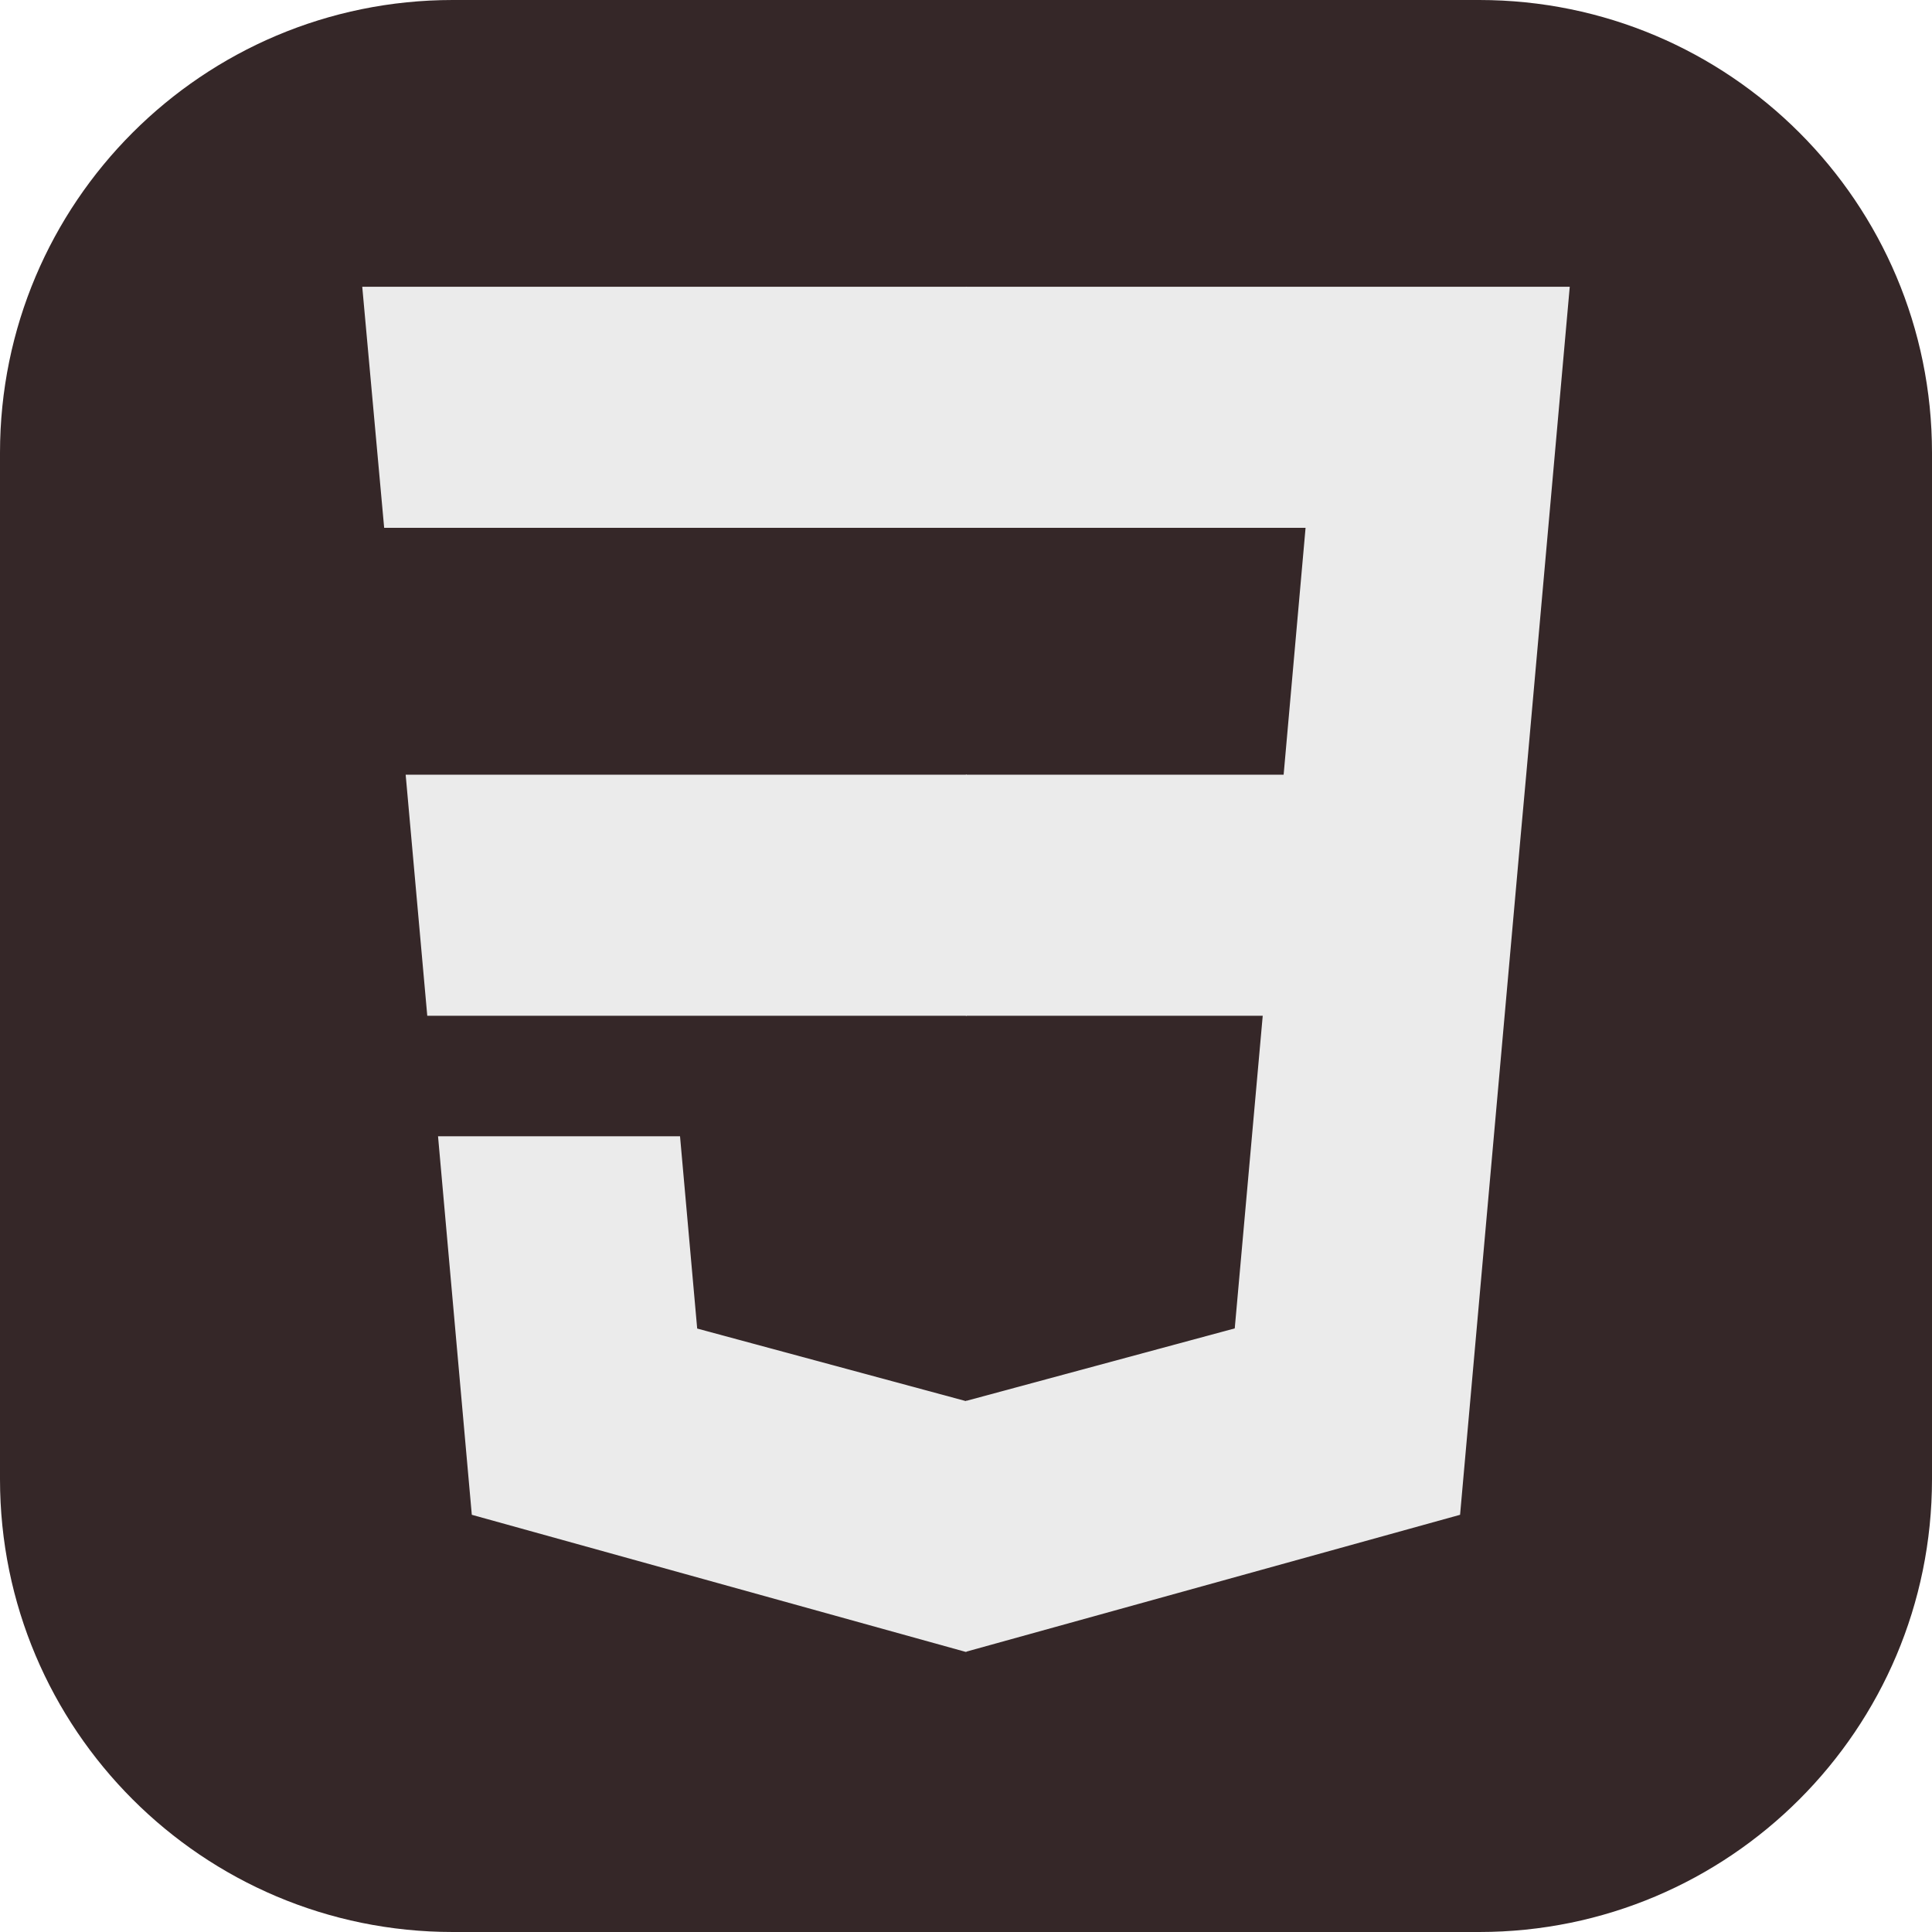
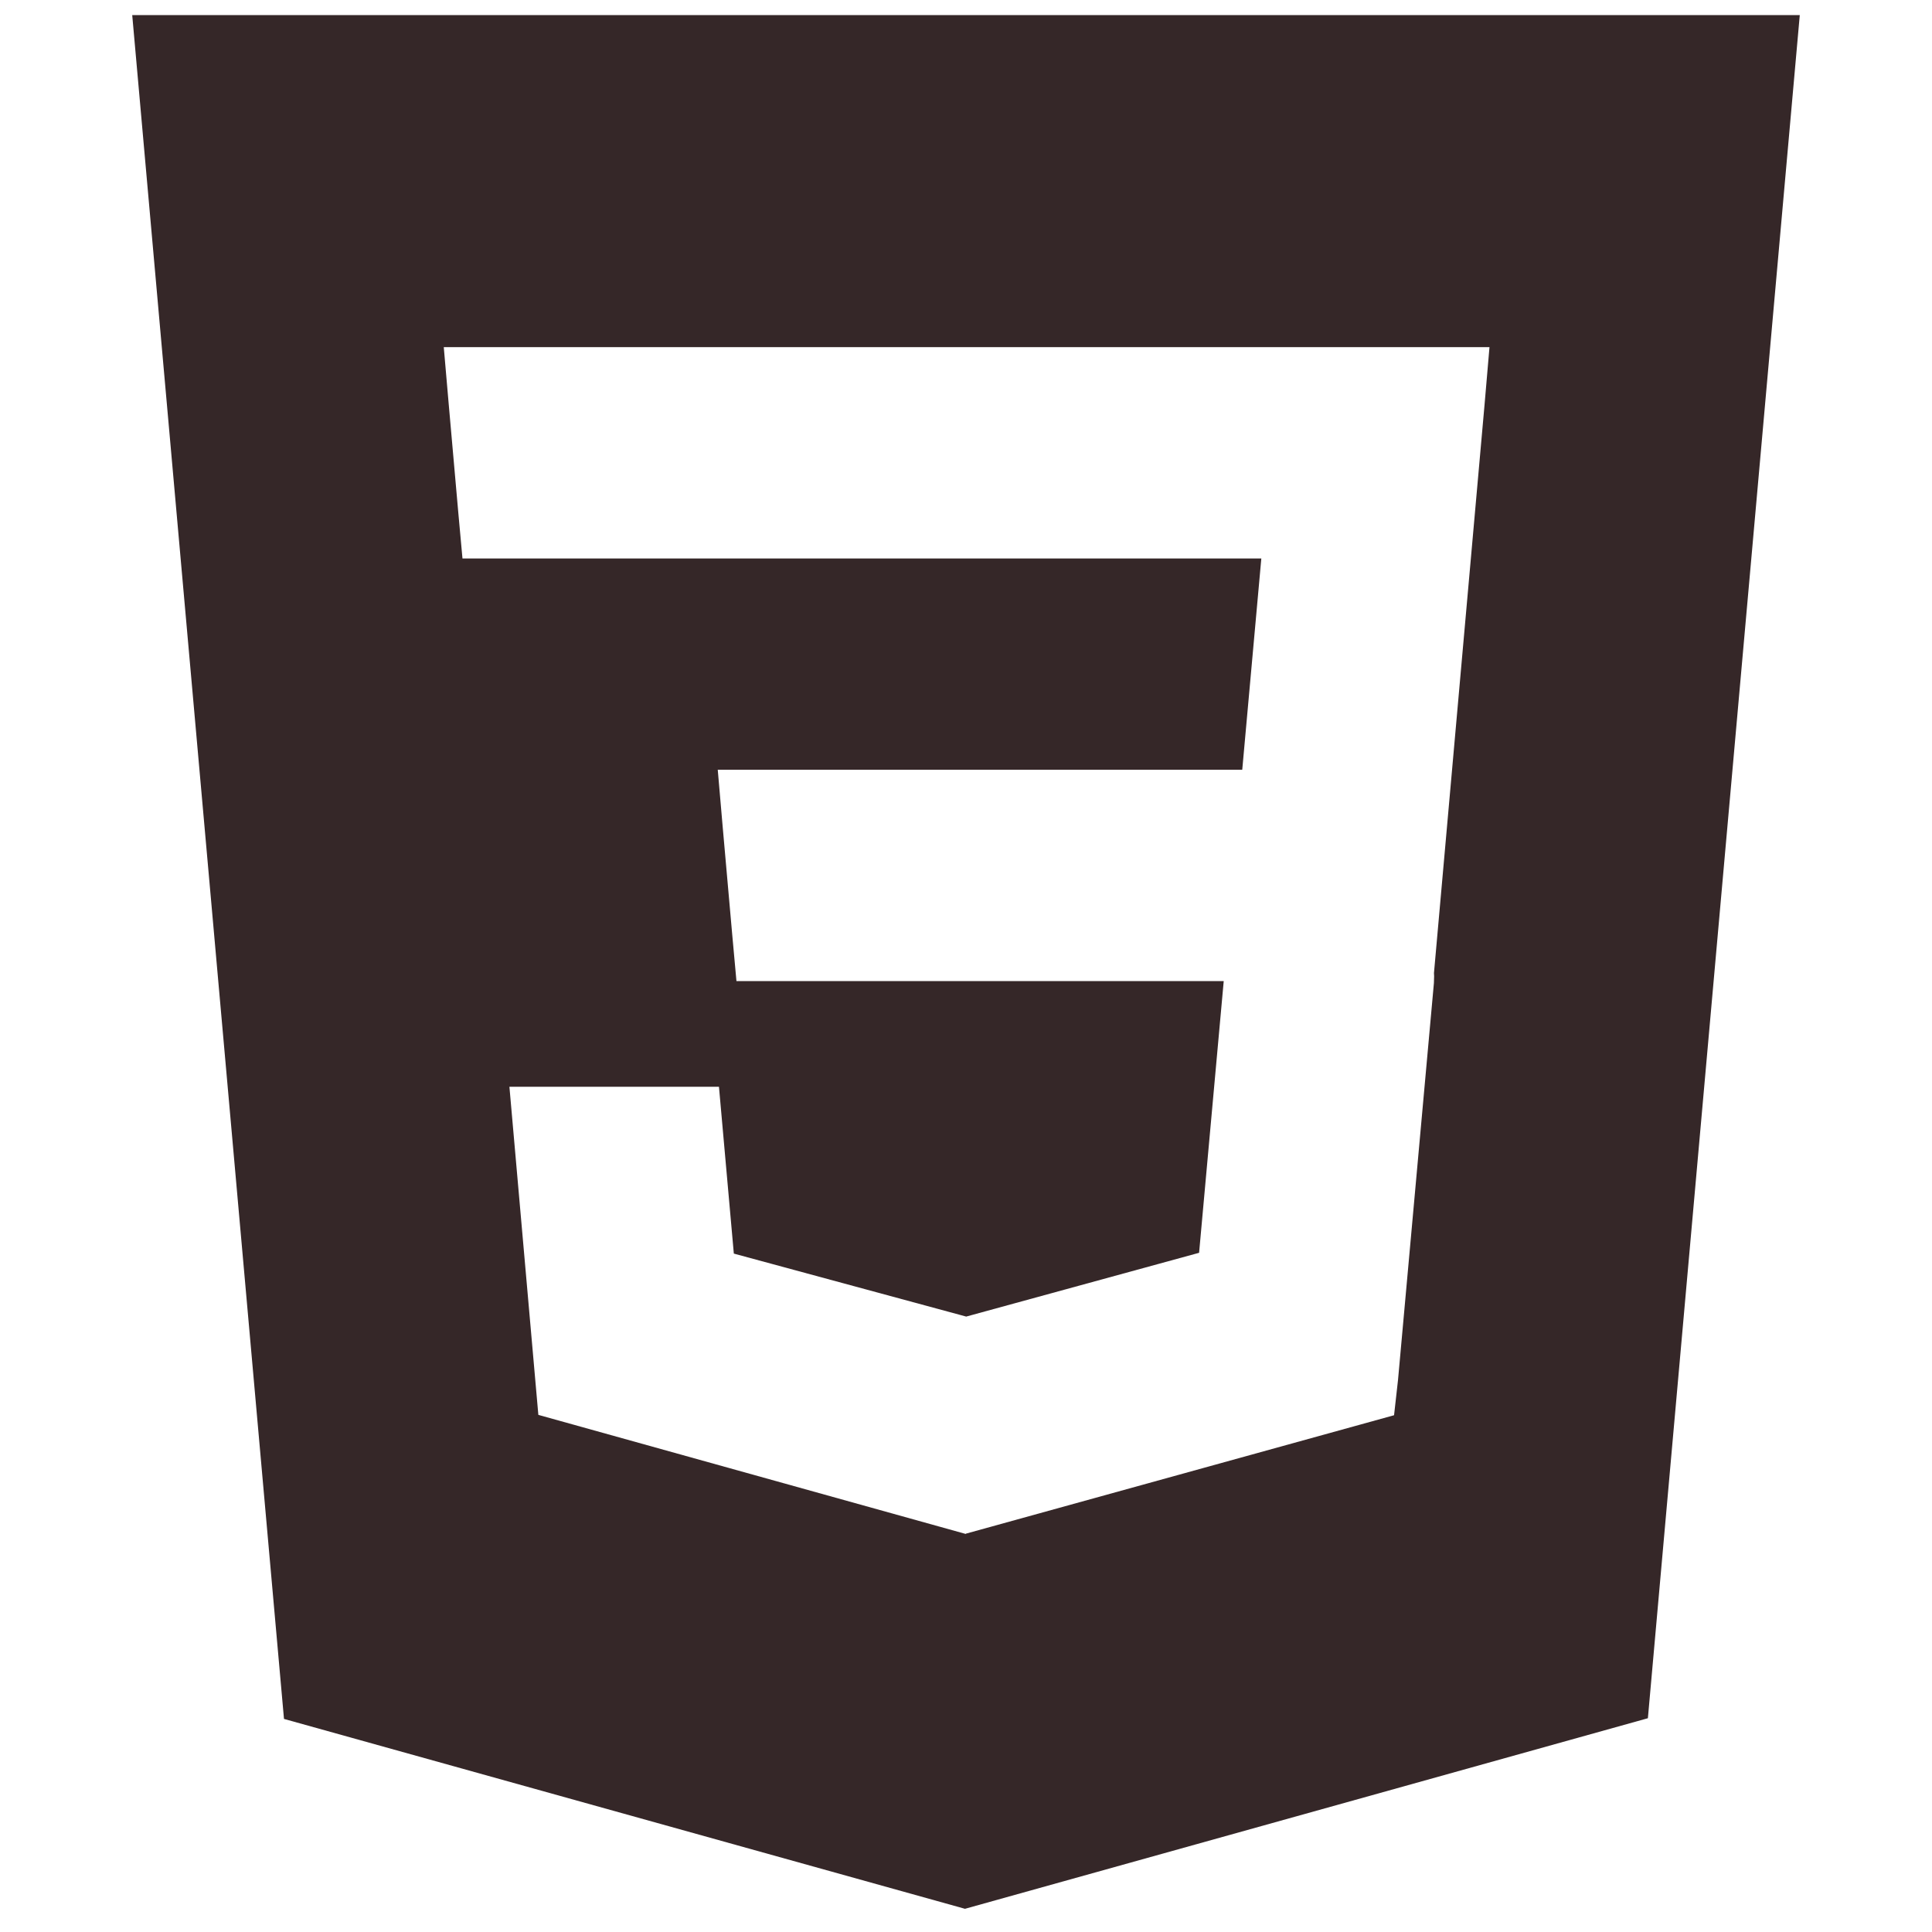
- <svg xmlns="http://www.w3.org/2000/svg" width="75" height="75" viewBox="0 0 256 256">
-   <g fill="#none">
-     <rect width="256" height="256" fill="#352728" rx="60" />
-     <path fill="#EBEBEB" d="m53.753 102.651l2.862 31.942h71.481v-31.942H53.753ZM128.095 38H48l2.904 31.942h77.191V38Zm0 180.841v-33.233l-.14.037l-35.574-9.605l-2.274-25.476H58.042l4.475 50.154l65.431 18.164l.147-.041Z" />
-     <path fill="#EBEBEB" d="m167.318 134.593l-3.708 41.426l-35.625 9.616v33.231l65.483-18.148l.48-5.397l7.506-84.092l.779-8.578L208 38h-80.015v31.942h45.009l-2.906 32.709h-42.103v31.942h39.333Z" />
-   </g>
+ <svg xmlns="http://www.w3.org/2000/svg" width="75" height="75" viewBox="0 0 128 128">
+   <path fill="#352728" d="m8.76 1l10.055 112.883l45.118 12.58l45.244-12.626L119.24 1H8.76zm89.591 25.862l-3.347 37.605l.01.203l-.014.467v-.004l-2.378 26.294l-.262 2.336L64 101.607v.001l-.022.019l-28.311-7.888L33.75 72h13.883l.985 11.054l15.386 4.17l-.004.008v-.002l15.443-4.229L81.075 65H48.792l-.277-3.043l-.631-7.129L47.553 51h34.749l1.264-14H30.64l-.277-3.041l-.63-7.131L29.401 23h69.281l-.331 3.862z" />
</svg>
